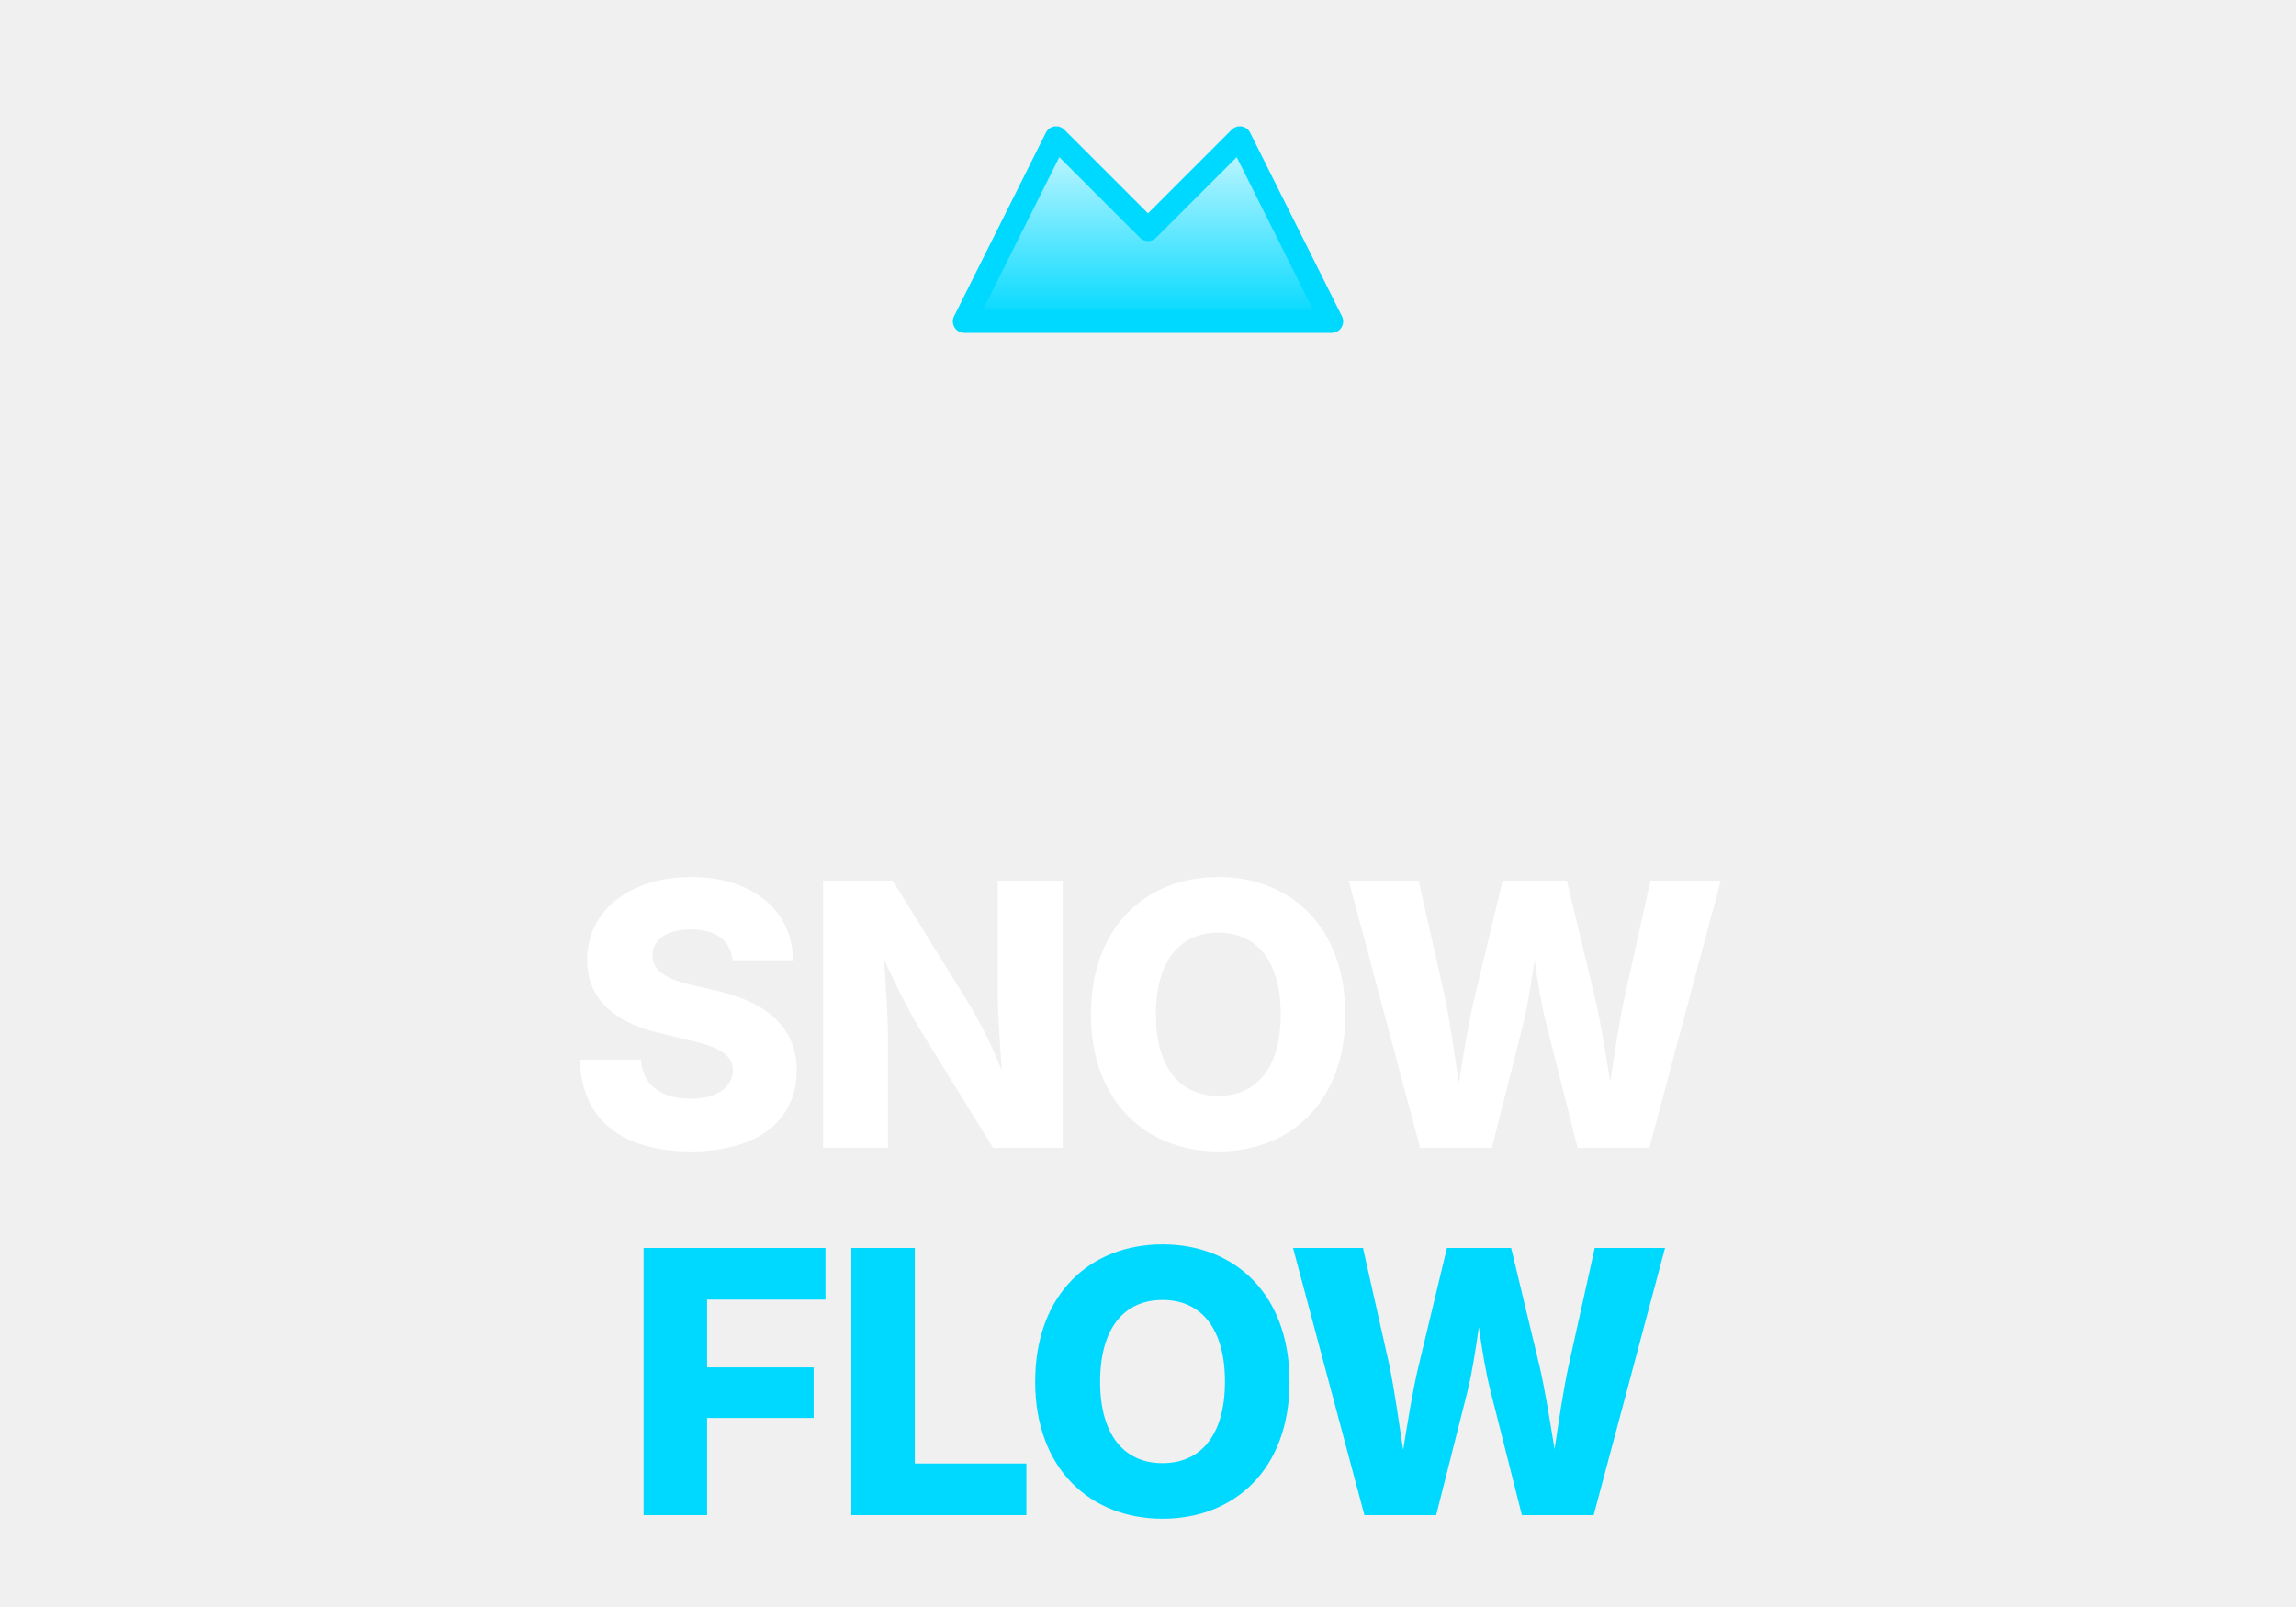
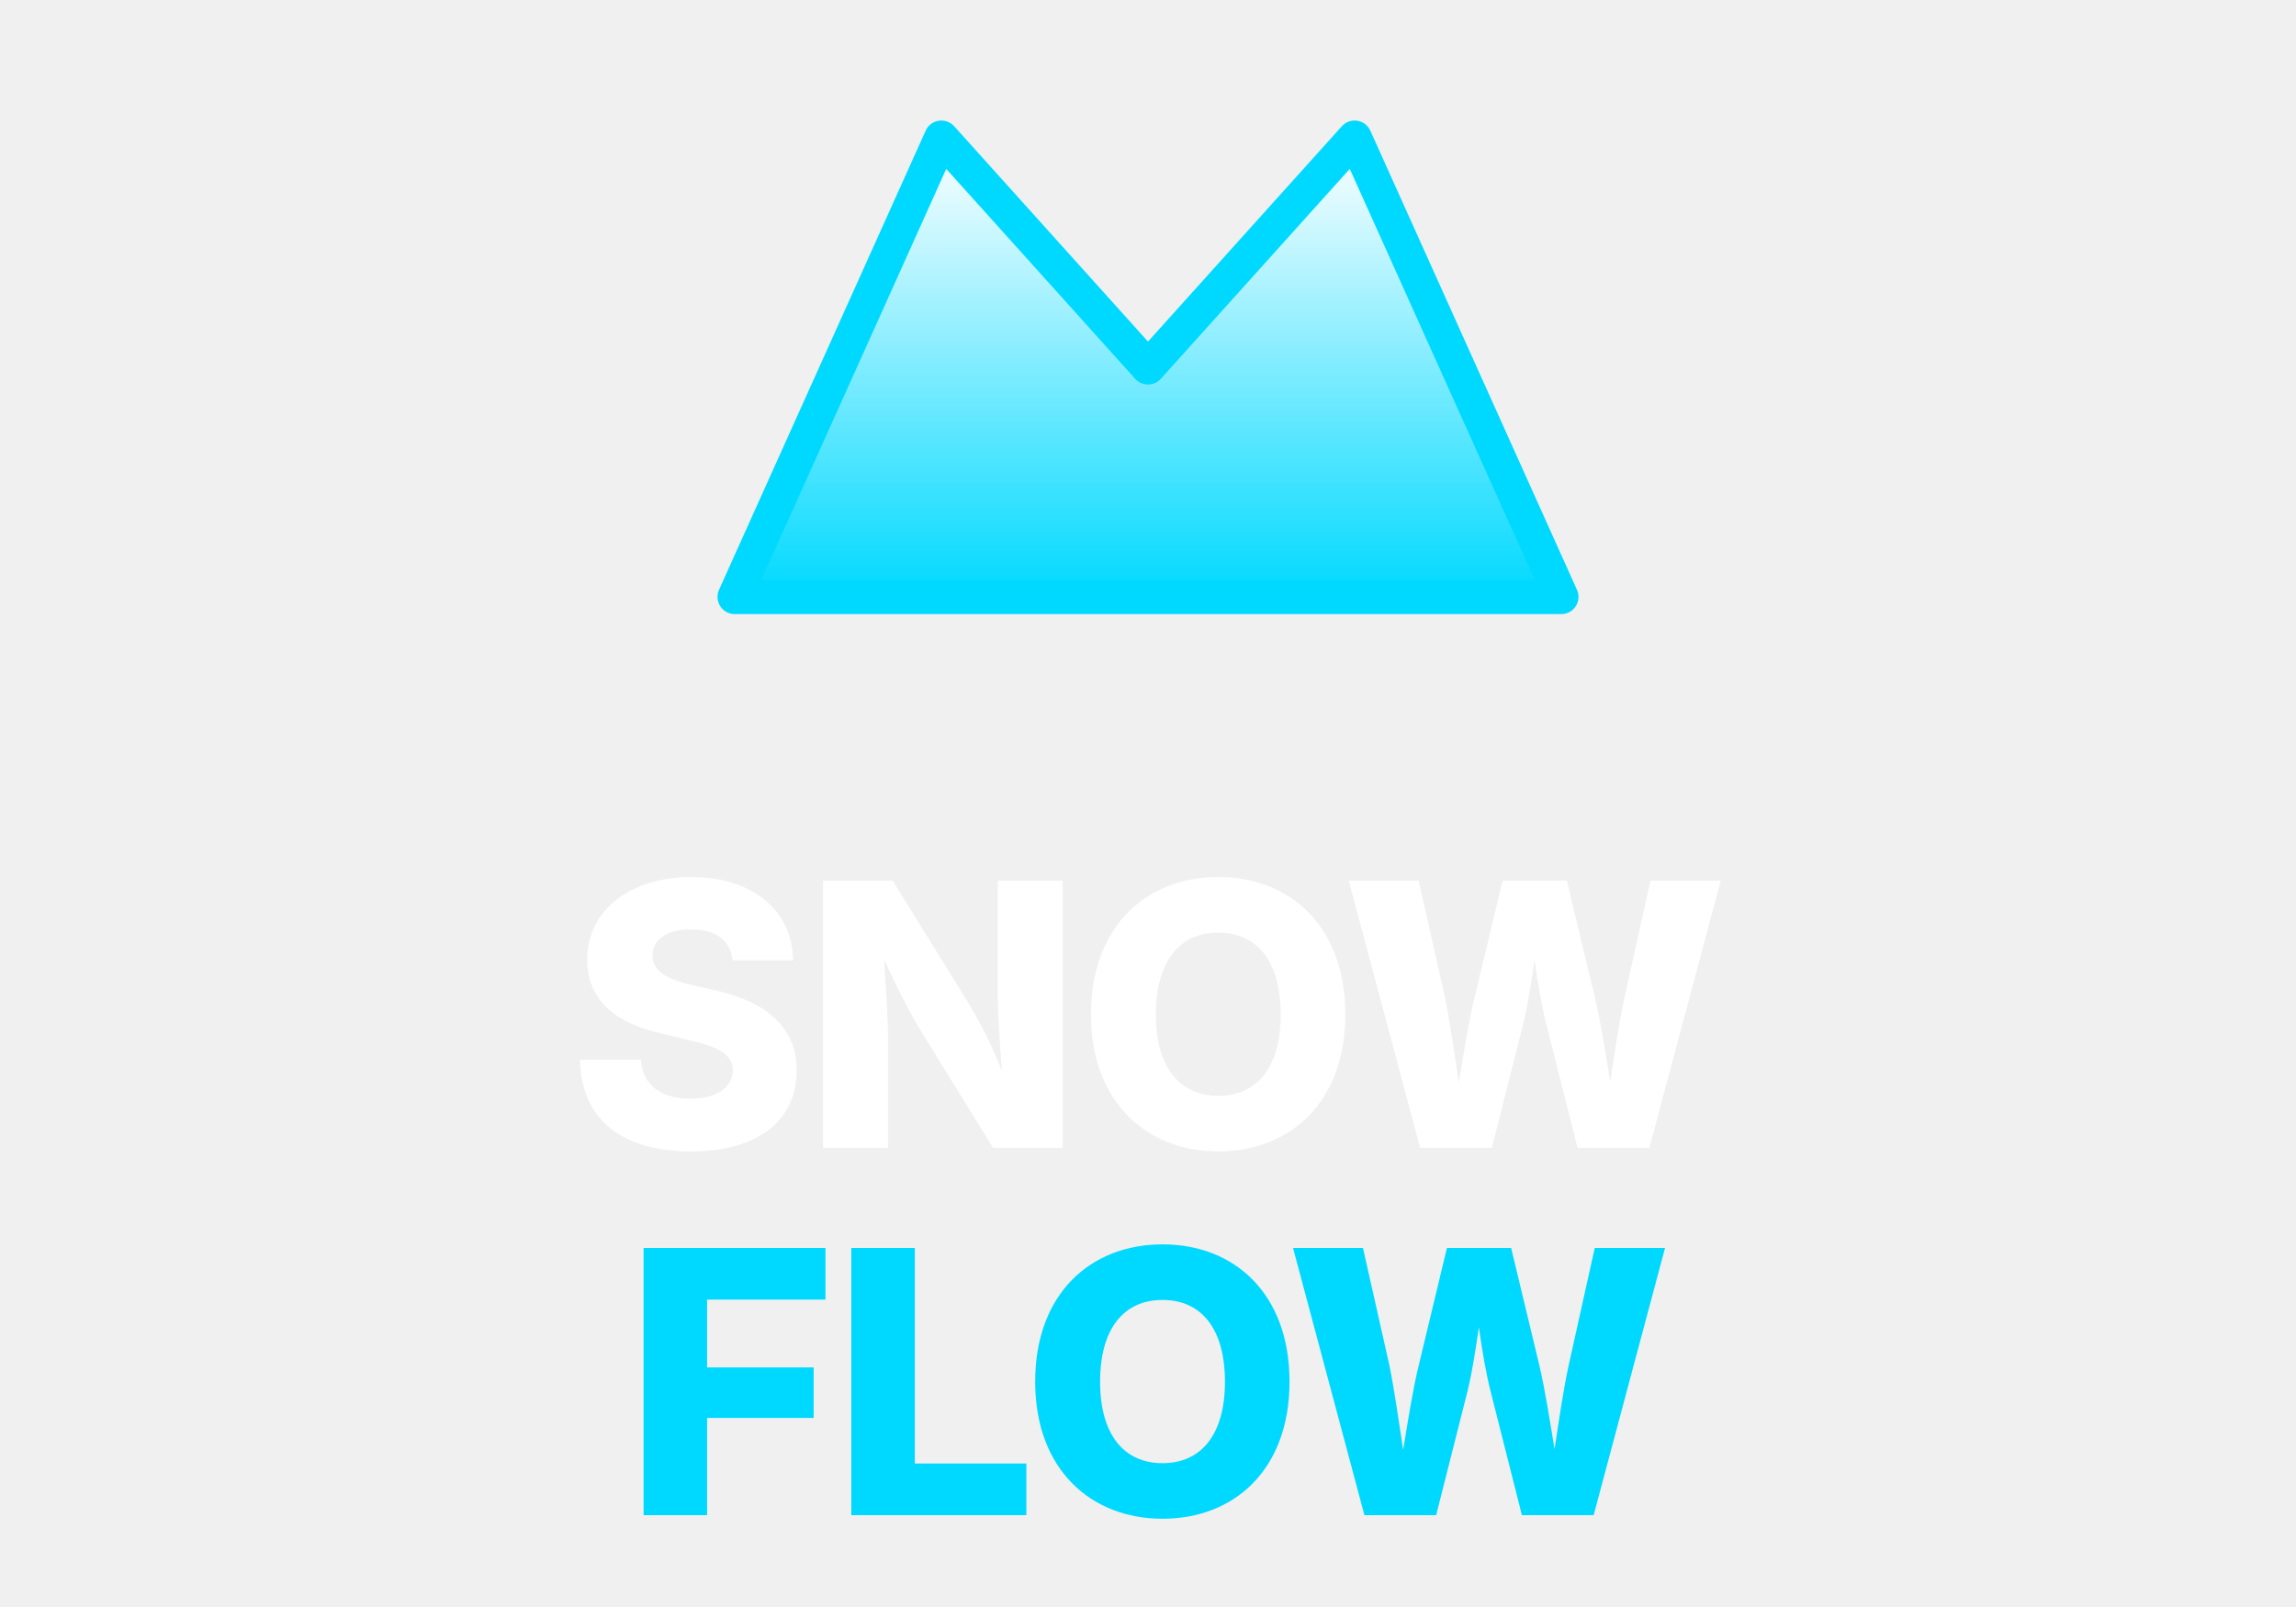
<svg xmlns="http://www.w3.org/2000/svg" viewBox="0 0 100 70" fill="none">
  <defs>
-     <linearGradient id="mountain-v" x1="50" y1="4" x2="50" y2="14" gradientUnits="userSpaceOnUse">
+     <linearGradient id="mountain-v" x1="50" y1="6" x2="50" y2="26" gradientUnits="userSpaceOnUse">
      <stop offset="0%" stop-color="#FFFFFF" />
      <stop offset="100%" stop-color="#00D9FF" />
    </linearGradient>
  </defs>
-   <g transform="translate(34, 0)">
-     <path d="M8 14 L12 6 L16 10 L20 6 L24 14 Z" fill="url(#mountain-v)" stroke="#00D9FF" stroke-width="1" stroke-linejoin="round" />
+   <g transform="translate(26, 0)">
+     <path d="M6 26 L15 6 L24 16 L33 6 L42 26 Z" fill="url(#mountain-v)" stroke="#00D9FF" stroke-width="1.5" stroke-linejoin="round" />
  </g>
  <text x="50" y="50" text-anchor="middle" font-family="system-ui, -apple-system, sans-serif" font-size="16" font-weight="800" fill="#FFFFFF" letter-spacing="-0.02em">SNOW</text>
  <text x="50" y="66" text-anchor="middle" font-family="system-ui, -apple-system, sans-serif" font-size="16" font-weight="800" fill="#00D9FF" letter-spacing="-0.02em">FLOW</text>
</svg>
